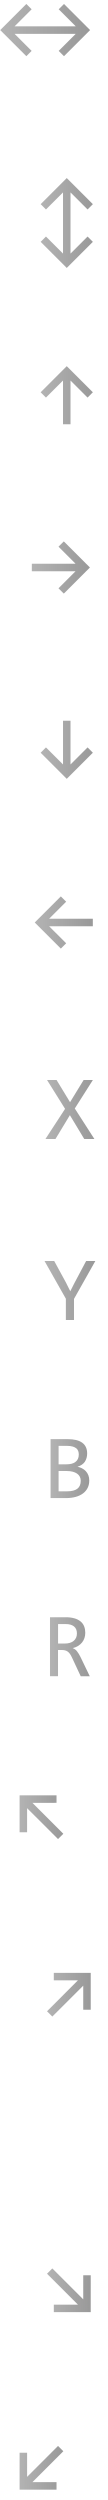
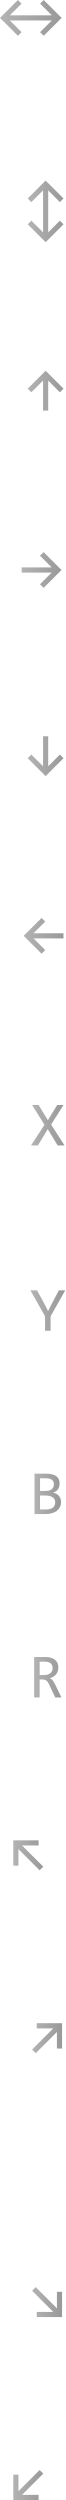
- <svg xmlns="http://www.w3.org/2000/svg" width="12" height="280" viewBox="134 0 12 280">
-   <linearGradient id="a" gradientUnits="userSpaceOnUse" x1="346.525" y1="568.691" x2="364.501" y2="568.691" gradientTransform="matrix(.56 0 0 .56 -60.03 -315.098)">
+ <svg xmlns="http://www.w3.org/2000/svg" width="10.651" height="408.396" viewBox="134.025 0.446 10.651 408.396">
+   <linearGradient id="a" gradientUnits="userSpaceOnUse" x1="567.349" y1="-534.407" x2="585.323" y2="-534.407" gradientTransform="matrix(.56 0 0 -.56 -183.69 -295.898)">
    <stop offset="0" stop-color="#b3b3b3" />
    <stop offset="1" stop-color="#999" />
  </linearGradient>
-   <path fill="url(#a)" d="M137.542 5.7l-1.91-1.91h6.85l-1.91 1.91.594.594 2.925-2.924-2.924-2.924-.594.594 1.91 1.91h-6.85l1.91-1.91-.594-.594-2.924 2.924 2.924 2.924z" />
-   <linearGradient id="b" gradientUnits="userSpaceOnUse" x1="354.61" y1="607.274" x2="365.054" y2="607.274" gradientTransform="matrix(.56 0 0 .56 -60.03 -315.098)">
+   <path fill="url(#a)" d="M137.542 5.7l-1.91-1.91h6.851l-1.91 1.91.594.594 2.925-2.924-2.924-2.924-.594.594 1.909 1.91h-6.85l1.91-1.91-.594-.594-2.924 2.924 2.924 2.924.593-.594z" />
+   <linearGradient id="b" gradientUnits="userSpaceOnUse" x1="575.434" y1="-590.847" x2="585.876" y2="-590.847" gradientTransform="matrix(.56 0 0 -.56 -183.69 -295.898)">
    <stop offset="0" stop-color="#b3b3b3" />
    <stop offset="1" stop-color="#999" />
  </linearGradient>
-   <path fill="url(#b)" d="M143.807 23.46l.593-.593-2.924-2.924-2.924 2.924.594.594 1.91-1.91v6.85l-1.91-1.908-.594.593 2.924 2.924 2.924-2.925-.593-.593-1.91 1.91V21.55z" />
-   <linearGradient id="c" gradientUnits="userSpaceOnUse" x1="354.61" y1="641.717" x2="365.054" y2="641.717" gradientTransform="matrix(.56 0 0 .56 -60.03 -315.098)">
+   <path fill="url(#b)" d="M143.807 33.46l.594-.593-2.924-2.924-2.924 2.924.594.594 1.91-1.91v6.85l-1.91-1.908-.594.593 2.924 2.924 2.924-2.925-.594-.593-1.91 1.91V31.55l1.91 1.91z" />
+   <linearGradient id="c" gradientUnits="userSpaceOnUse" x1="575.432" y1="-643.146" x2="585.876" y2="-643.146" gradientTransform="matrix(.56 0 0 -.56 -183.69 -295.898)">
    <stop offset="0" stop-color="#b3b3b3" />
    <stop offset="1" stop-color="#999" />
  </linearGradient>
-   <path fill="url(#c)" d="M141.896 47.517V42.62l1.91 1.91.594-.595-2.924-2.924-2.924 2.925.594.594 1.91-1.91v4.897z" />
-   <linearGradient id="d" gradientUnits="userSpaceOnUse" x1="350.4" y1="926.115" x2="359.146" y2="926.115" gradientTransform="matrix(.56 0 0 .56 -60.03 -315.098)">
+   <path fill="url(#c)" d="M141.896 67.518V62.62l1.91 1.91.594-.595-2.924-2.925-2.925 2.926.595.594 1.91-1.91v4.897h.84z" />
+   <linearGradient id="d" gradientUnits="userSpaceOnUse" x1="571.221" y1="-1070.4" x2="579.968" y2="-1070.4" gradientTransform="matrix(.56 0 0 -.56 -183.69 -295.898)">
    <stop offset="0" stop-color="#b3b3b3" />
    <stop offset="1" stop-color="#999" />
  </linearGradient>
-   <path fill="url(#d)" d="M136.194 205.215h.84v-2.7l3.464 3.46.594-.592-3.464-3.464 2.702-.002v-.84h-4.135z" />
-   <linearGradient id="e" gradientUnits="userSpaceOnUse" x1="350.4" y1="1056.234" x2="359.146" y2="1056.234" gradientTransform="matrix(.56 0 0 .56 -60.03 -315.098)">
+   <path fill="url(#d)" d="M136.193 305.215h.841v-2.699l3.464 3.459.594-.592-3.464-3.464 2.702-.002v-.84h-4.135l-.002 4.138z" />
+   <linearGradient id="e" gradientUnits="userSpaceOnUse" x1="571.224" y1="-1254.092" x2="579.968" y2="-1254.092" gradientTransform="matrix(.56 0 0 -.56 -183.69 -295.898)">
    <stop offset="0" stop-color="#b3b3b3" />
    <stop offset="1" stop-color="#999" />
  </linearGradient>
-   <path fill="url(#e)" d="M140.498 273.945l-3.463 3.463v-2.7h-.84v4.134h4.135v-.84h-2.702l3.464-3.463z" />
-   <linearGradient id="f" gradientUnits="userSpaceOnUse" x1="355.883" y1="961.615" x2="364.628" y2="961.615" gradientTransform="matrix(.56 0 0 .56 -60.03 -315.098)">
+   <path fill="url(#e)" d="M140.498 403.945l-3.463 3.463v-2.7h-.84v4.134h4.135v-.84h-2.702l3.464-3.463-.594-.594z" />
+   <linearGradient id="f" gradientUnits="userSpaceOnUse" x1="576.706" y1="-1123.759" x2="585.45" y2="-1123.759" gradientTransform="matrix(.56 0 0 -.56 -183.69 -295.898)">
    <stop offset="0" stop-color="#b3b3b3" />
    <stop offset="1" stop-color="#999" />
  </linearGradient>
-   <path fill="url(#f)" d="M140.026 220.958v.84h2.7l-3.46 3.464.592.593 3.464-3.462v2.7h.84v-4.135z" />
-   <linearGradient id="g" gradientUnits="userSpaceOnUse" x1="355.883" y1="1020.732" x2="364.628" y2="1020.732" gradientTransform="matrix(.56 0 0 .56 -60.03 -315.098)">
+   <path fill="url(#f)" d="M140.025 330.958v.84h2.701l-3.461 3.464.592.594 3.465-3.463v2.7h.84v-4.135h-4.137z" />
+   <linearGradient id="g" gradientUnits="userSpaceOnUse" x1="576.706" y1="-1200.733" x2="585.45" y2="-1200.733" gradientTransform="matrix(.56 0 0 -.56 -183.69 -295.898)">
    <stop offset="0" stop-color="#b3b3b3" />
    <stop offset="1" stop-color="#999" />
  </linearGradient>
-   <path fill="url(#g)" d="M143.322 257.527l-3.464-3.463-.593.594 3.462 3.463h-2.7v.84h4.135v-4.134h-.84z" />
-   <linearGradient id="h" gradientUnits="userSpaceOnUse" x1="354.61" y1="712.632" x2="365.054" y2="712.632" gradientTransform="matrix(.56 0 0 .56 -60.03 -315.098)">
+   <path fill="url(#g)" d="M143.322 377.527l-3.465-3.463-.592.594 3.461 3.463h-2.699v.84h4.135v-4.134h-.84v2.7z" />
+   <linearGradient id="h" gradientUnits="userSpaceOnUse" x1="575.432" y1="-749.778" x2="585.876" y2="-749.778" gradientTransform="matrix(.56 0 0 -.56 -183.69 -295.898)">
    <stop offset="0" stop-color="#b3b3b3" />
    <stop offset="1" stop-color="#999" />
  </linearGradient>
-   <path fill="url(#h)" d="M143.807 83.71l-1.91 1.91v-4.896h-.84v4.897l-1.91-1.91-.595.595 2.924 2.924 2.924-2.925z" />
-   <linearGradient id="i" gradientUnits="userSpaceOnUse" x1="352.845" y1="676.174" x2="364.461" y2="676.174" gradientTransform="matrix(.56 0 0 .56 -60.03 -315.098)">
+   <path fill="url(#h)" d="M143.807 123.71l-1.91 1.91v-4.896h-.84v4.896l-1.91-1.91-.595.596 2.925 2.924 2.924-2.925-.594-.595z" />
+   <linearGradient id="i" gradientUnits="userSpaceOnUse" x1="573.665" y1="-695.461" x2="585.283" y2="-695.461" gradientTransform="matrix(.56 0 0 -.56 -183.69 -295.898)">
    <stop offset="0" stop-color="#b3b3b3" />
    <stop offset="1" stop-color="#999" />
  </linearGradient>
-   <path fill="url(#i)" d="M137.563 63.98h4.898l-1.91 1.91.595.594 2.923-2.924-2.923-2.924-.594.593 1.91 1.91h-4.897z" />
-   <linearGradient id="j" gradientUnits="userSpaceOnUse" x1="353.43" y1="747.174" x2="365.047" y2="747.174" gradientTransform="matrix(.56 0 0 .56 -60.03 -315.098)">
+   <path fill="url(#i)" d="M137.563 93.98h4.898l-1.91 1.91.596.594 2.922-2.924-2.922-2.925-.595.594 1.91 1.91h-4.897l-.002.841z" />
+   <linearGradient id="j" gradientUnits="userSpaceOnUse" x1="574.251" y1="-802.176" x2="585.869" y2="-802.176" gradientTransform="matrix(.56 0 0 -.56 -183.69 -295.898)">
    <stop offset="0" stop-color="#b3b3b3" />
    <stop offset="1" stop-color="#999" />
  </linearGradient>
-   <path fill="url(#j)" d="M144.396 102.9H139.5l1.91-1.91-.596-.594-2.923 2.923 2.924 2.924.595-.594-1.91-1.91h4.896z" />
-   <linearGradient id="k" gradientUnits="userSpaceOnUse" x1="355.573" y1="784.571" x2="365.353" y2="784.571" gradientTransform="matrix(.56 0 0 .56 -60.03 -315.098)">
+   <path fill="url(#j)" d="M144.396 152.9H139.5l1.91-1.91-.596-.593-2.924 2.922 2.924 2.924.596-.594-1.91-1.91h4.896v-.839z" />
+   <linearGradient id="k" gradientUnits="userSpaceOnUse" x1="576.394" y1="-857.43" x2="586.176" y2="-857.43" gradientTransform="matrix(.56 0 0 -.56 -183.69 -295.898)">
    <stop offset="0" stop-color="#b3b3b3" />
    <stop offset="1" stop-color="#999" />
  </linearGradient>
-   <path fill="url(#k)" d="M143.365 120.96l-1.52 2.486-1.51-2.485h-1.067l2.02 3.23-2.197 3.374h1.123l1.612-2.667 1.607 2.667h1.136l-2.193-3.415 2.025-3.19z" />
-   <linearGradient id="l" gradientUnits="userSpaceOnUse" x1="355.384" y1="820.773" x2="365.544" y2="820.773" gradientTransform="matrix(.56 0 0 .56 -60.03 -315.098)">
+   <path fill="url(#k)" d="M143.365 180.96l-1.52 2.486-1.511-2.485h-1.067l2.021 3.23-2.197 3.374h1.123l1.612-2.667 1.607 2.667h1.135l-2.192-3.415 2.024-3.19h-1.035z" />
+   <linearGradient id="l" gradientUnits="userSpaceOnUse" x1="576.208" y1="-911.487" x2="586.369" y2="-911.487" gradientTransform="matrix(.56 0 0 -.56 -183.69 -295.898)">
    <stop offset="0" stop-color="#b3b3b3" />
    <stop offset="1" stop-color="#999" />
  </linearGradient>
-   <path fill="url(#l)" d="M143.645 141.234l-1.33 2.506-.444.88-.483-.97-1.316-2.416h-1.085l2.39 4.225v2.378h.91v-2.36l2.39-4.244z" />
-   <linearGradient id="m" gradientUnits="userSpaceOnUse" x1="356.593" y1="856.394" x2="364.332" y2="856.394" gradientTransform="matrix(.56 0 0 .56 -60.03 -315.098)">
+   <path fill="url(#l)" d="M143.645 211.234l-1.33 2.506-.443.88-.482-.97-1.316-2.416h-1.086l2.391 4.225v2.378h.91v-2.36l2.39-4.244-1.034.001z" />
+   <linearGradient id="m" gradientUnits="userSpaceOnUse" x1="577.416" y1="-964.968" x2="585.155" y2="-964.968" gradientTransform="matrix(.56 0 0 -.56 -183.69 -295.898)">
    <stop offset="0" stop-color="#b3b3b3" />
    <stop offset="1" stop-color="#999" />
  </linearGradient>
-   <path fill="url(#m)" d="M143.505 163.708c.17-.256.255-.563.255-.92 0-1.07-.735-1.606-2.207-1.606h-1.89v6.604h1.728c.394 0 .753-.045 1.074-.132s.595-.216.823-.384c.227-.17.402-.375.525-.62s.184-.523.184-.84c0-.22-.035-.416-.105-.59a1.4 1.4 0 0 0-.287-.456 1.543 1.543 0 0 0-.423-.314 1.85 1.85 0 0 0-.507-.172c.385-.124.662-.314.832-.57zm-.57 1.677a.95.95 0 0 1 .106.455c0 .408-.125.71-.378.898-.252.193-.637.29-1.152.29h-.95v-2.274h.92c.244 0 .462.025.655.075.194.05.358.122.493.215a.925.925 0 0 1 .308.34zm-.208-1.988a.925.925 0 0 1-.277.34c-.12.09-.264.157-.43.202a2.234 2.234 0 0 1-.56.063h-.898v-2.065h.93c.263 0 .48.026.65.076s.31.12.41.204c.1.086.172.19.212.31s.06.245.06.382c0 .188-.032.35-.097.487z" />
-   <linearGradient id="n" gradientUnits="userSpaceOnUse" x1="356.485" y1="892.027" x2="364.435" y2="892.027" gradientTransform="matrix(.56 0 0 .56 -60.03 -315.098)">
+   <path fill="url(#m)" d="M143.505 243.708c.17-.256.255-.563.255-.92 0-1.07-.734-1.606-2.207-1.606h-1.89v6.604h1.728c.395 0 .754-.045 1.074-.132.321-.088.596-.217.823-.385.228-.17.401-.375.524-.619.123-.245.185-.523.185-.84 0-.221-.035-.416-.104-.591a1.43 1.43 0 0 0-.711-.769 1.843 1.843 0 0 0-.507-.173c.386-.123.662-.313.832-.569h-.002zm-.569 1.677a.96.96 0 0 1 .105.455c0 .408-.125.71-.378.898-.252.193-.638.289-1.151.289h-.951v-2.273h.92c.244 0 .463.025.656.075s.357.122.492.215c.13.086.235.202.309.34l-.002.001zm-.209-1.989a.905.905 0 0 1-.276.34c-.12.091-.265.158-.431.203a2.29 2.29 0 0 1-.56.063h-.897v-2.064h.93c.263 0 .48.025.65.076.17.049.31.119.41.203.1.086.172.19.211.311.041.119.061.244.061.382a1.135 1.135 0 0 1-.098.486z" />
+   <linearGradient id="n" gradientUnits="userSpaceOnUse" x1="577.303" y1="-1018.453" x2="585.255" y2="-1018.453" gradientTransform="matrix(.56 0 0 -.56 -183.69 -295.898)">
    <stop offset="0" stop-color="#b3b3b3" />
    <stop offset="1" stop-color="#999" />
  </linearGradient>
-   <path fill="url(#n)" d="M141.577 184.975c.09.063.173.147.25.254.077.103.15.238.227.4l.985 2.11h1.014l-1.046-2.172a3.69 3.69 0 0 0-.396-.64 1.036 1.036 0 0 0-.473-.336c.228-.054.43-.135.608-.245.176-.11.324-.24.444-.39s.21-.315.27-.5c.06-.184.09-.378.09-.584 0-.26-.04-.495-.123-.71a1.364 1.364 0 0 0-.39-.55 1.897 1.897 0 0 0-.68-.352 3.38 3.38 0 0 0-.99-.127h-1.768v6.604h.898V184.8h.426c.13 0 .25.013.355.04.11.027.208.072.297.135zm-1.074-.897v-2.183h.85c.4 0 .712.087.932.263.22.176.33.44.33.794 0 .18-.032.342-.098.48a.954.954 0 0 1-.278.355c-.12.097-.265.17-.435.22s-.36.07-.572.07h-.73z" />
+   <path fill="url(#n)" d="M141.577 274.975c.09.063.173.147.25.254.077.104.149.238.228.4l.984 2.11h1.014l-1.046-2.173a3.743 3.743 0 0 0-.396-.64 1.05 1.05 0 0 0-.473-.336c.228-.054.43-.135.607-.245.176-.109.324-.24.443-.39.121-.149.211-.315.271-.5s.09-.378.09-.584c0-.261-.04-.495-.123-.71a1.367 1.367 0 0 0-.39-.551 1.927 1.927 0 0 0-.68-.352 3.382 3.382 0 0 0-.99-.127H139.6v6.604h.897V274.8h.426c.13 0 .25.013.354.04a.86.86 0 0 1 .298.135h.002zm-1.074-.897v-2.184h.851c.399 0 .711.088.932.264.22.176.33.439.33.794 0 .18-.032.342-.098.479a.94.94 0 0 1-.279.355c-.119.097-.264.17-.434.22-.171.05-.361.07-.572.07l-.73.002z" />
</svg>
